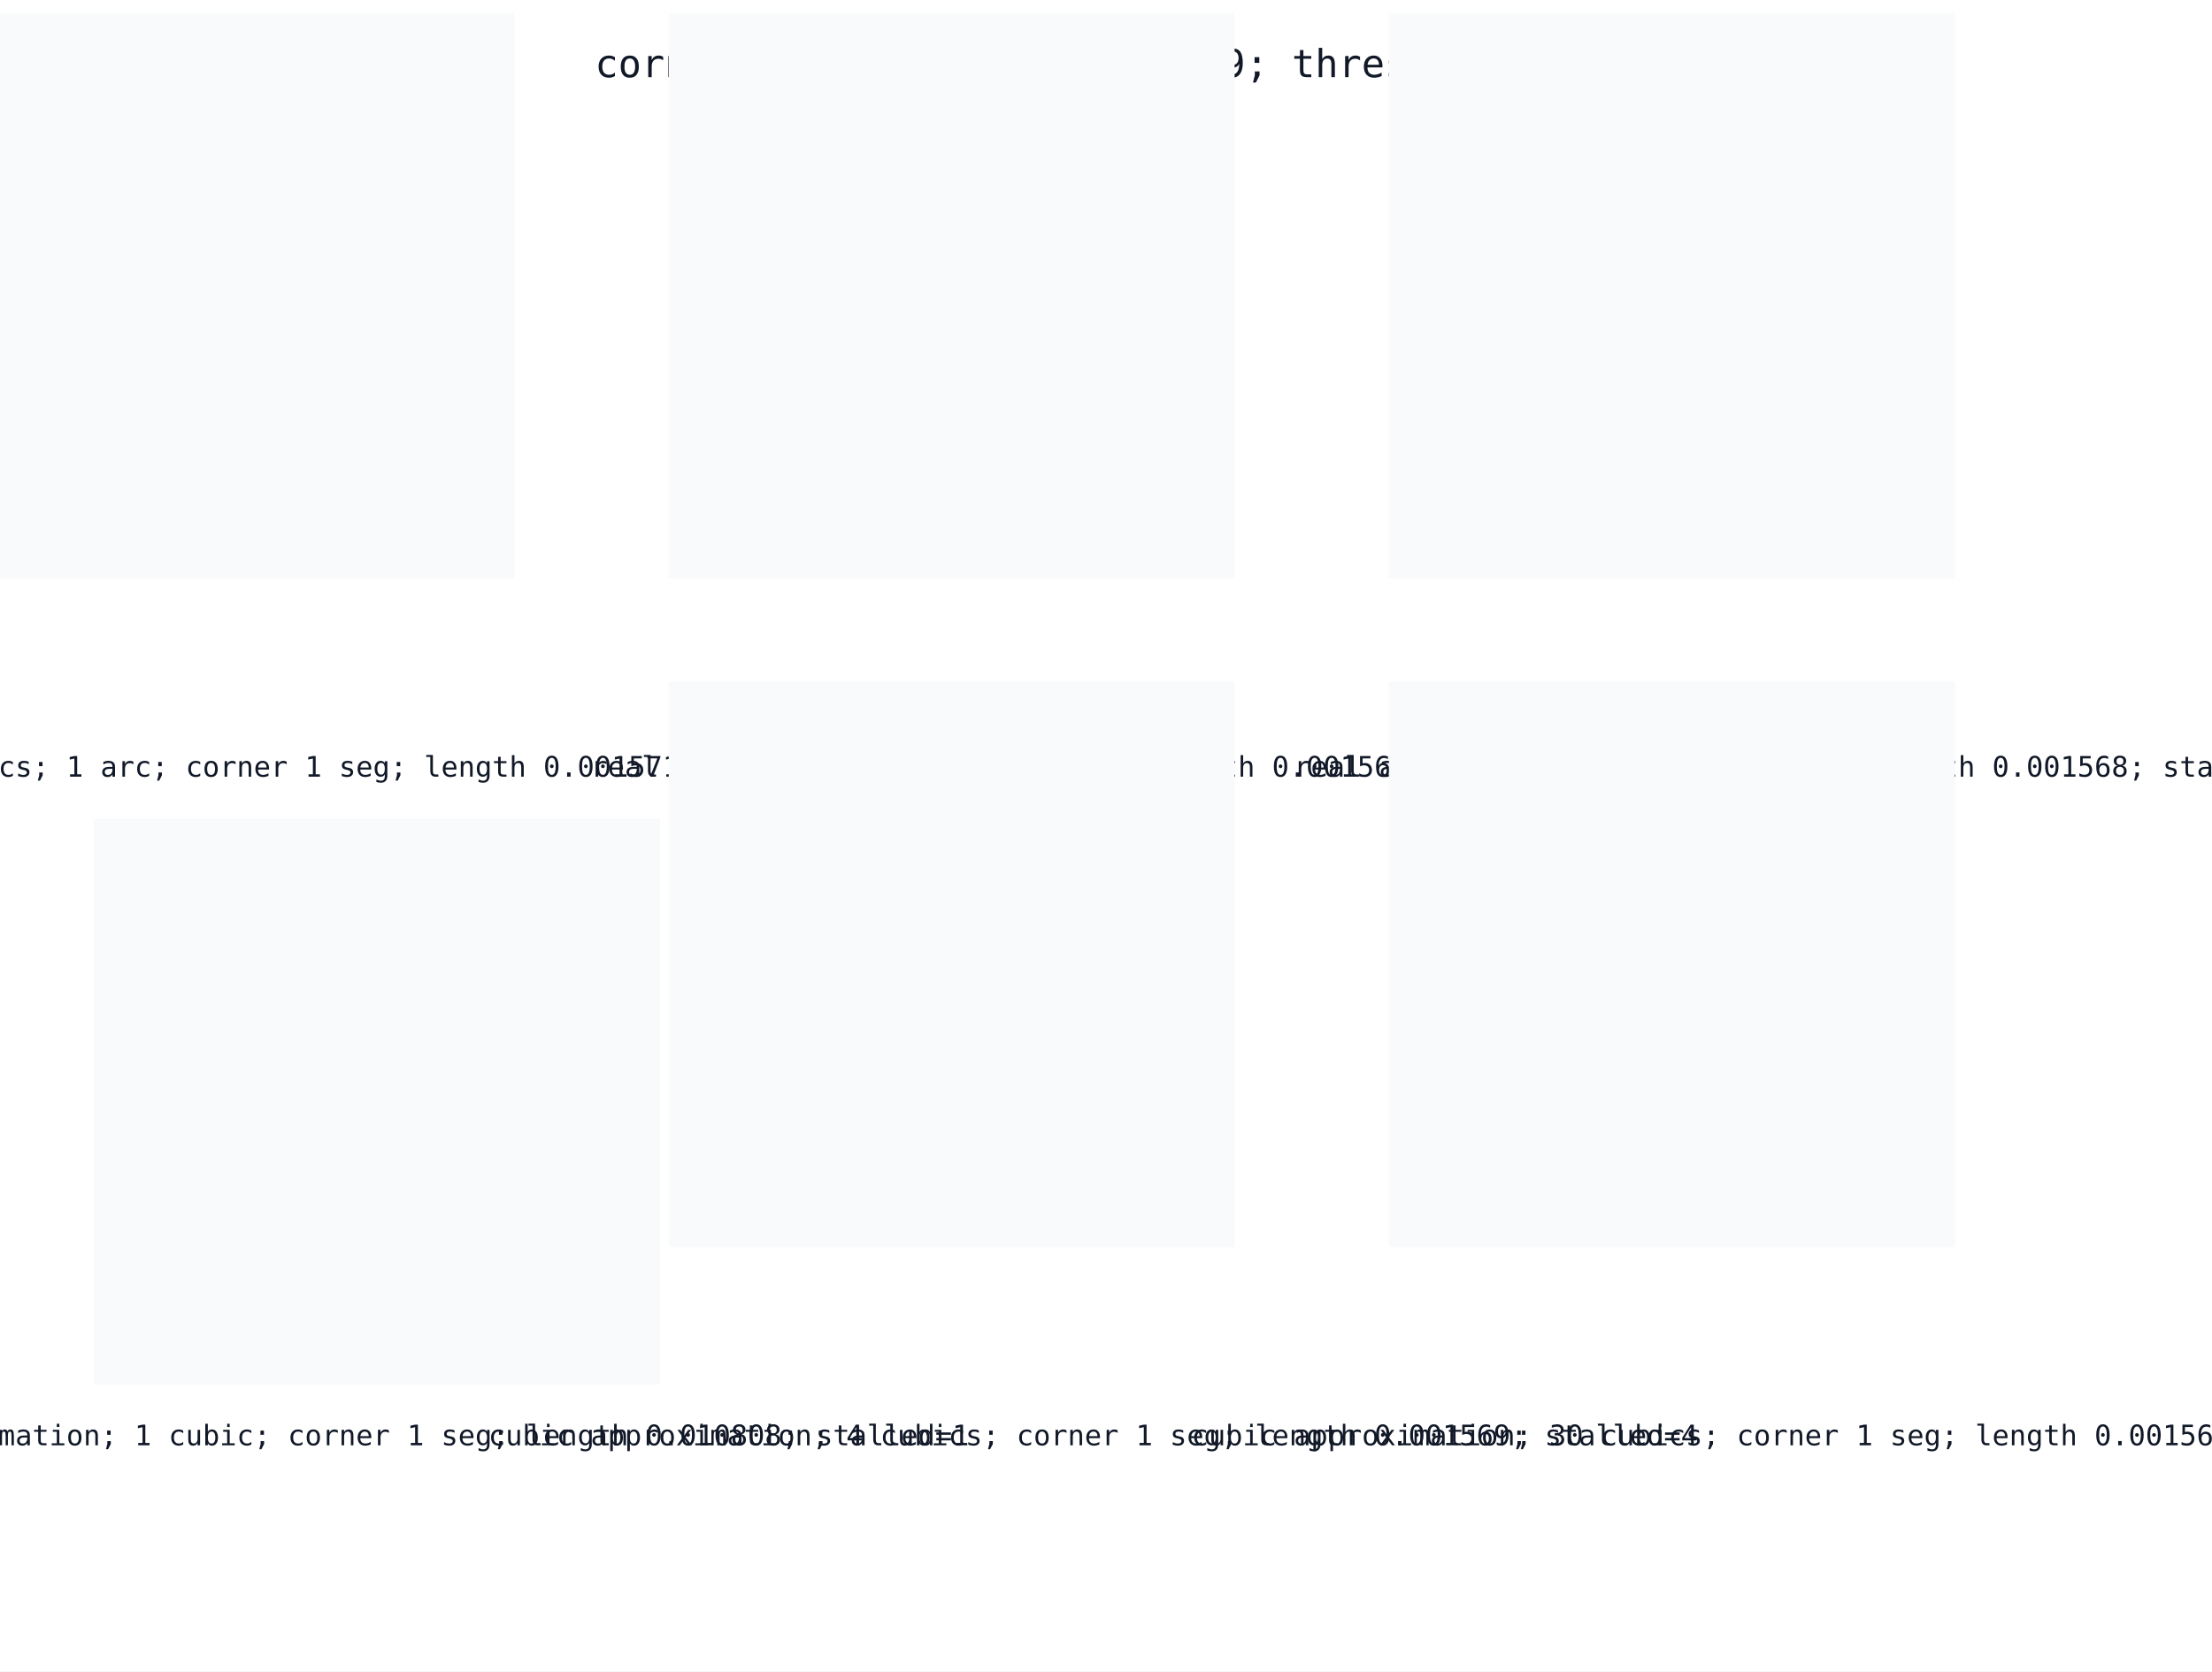
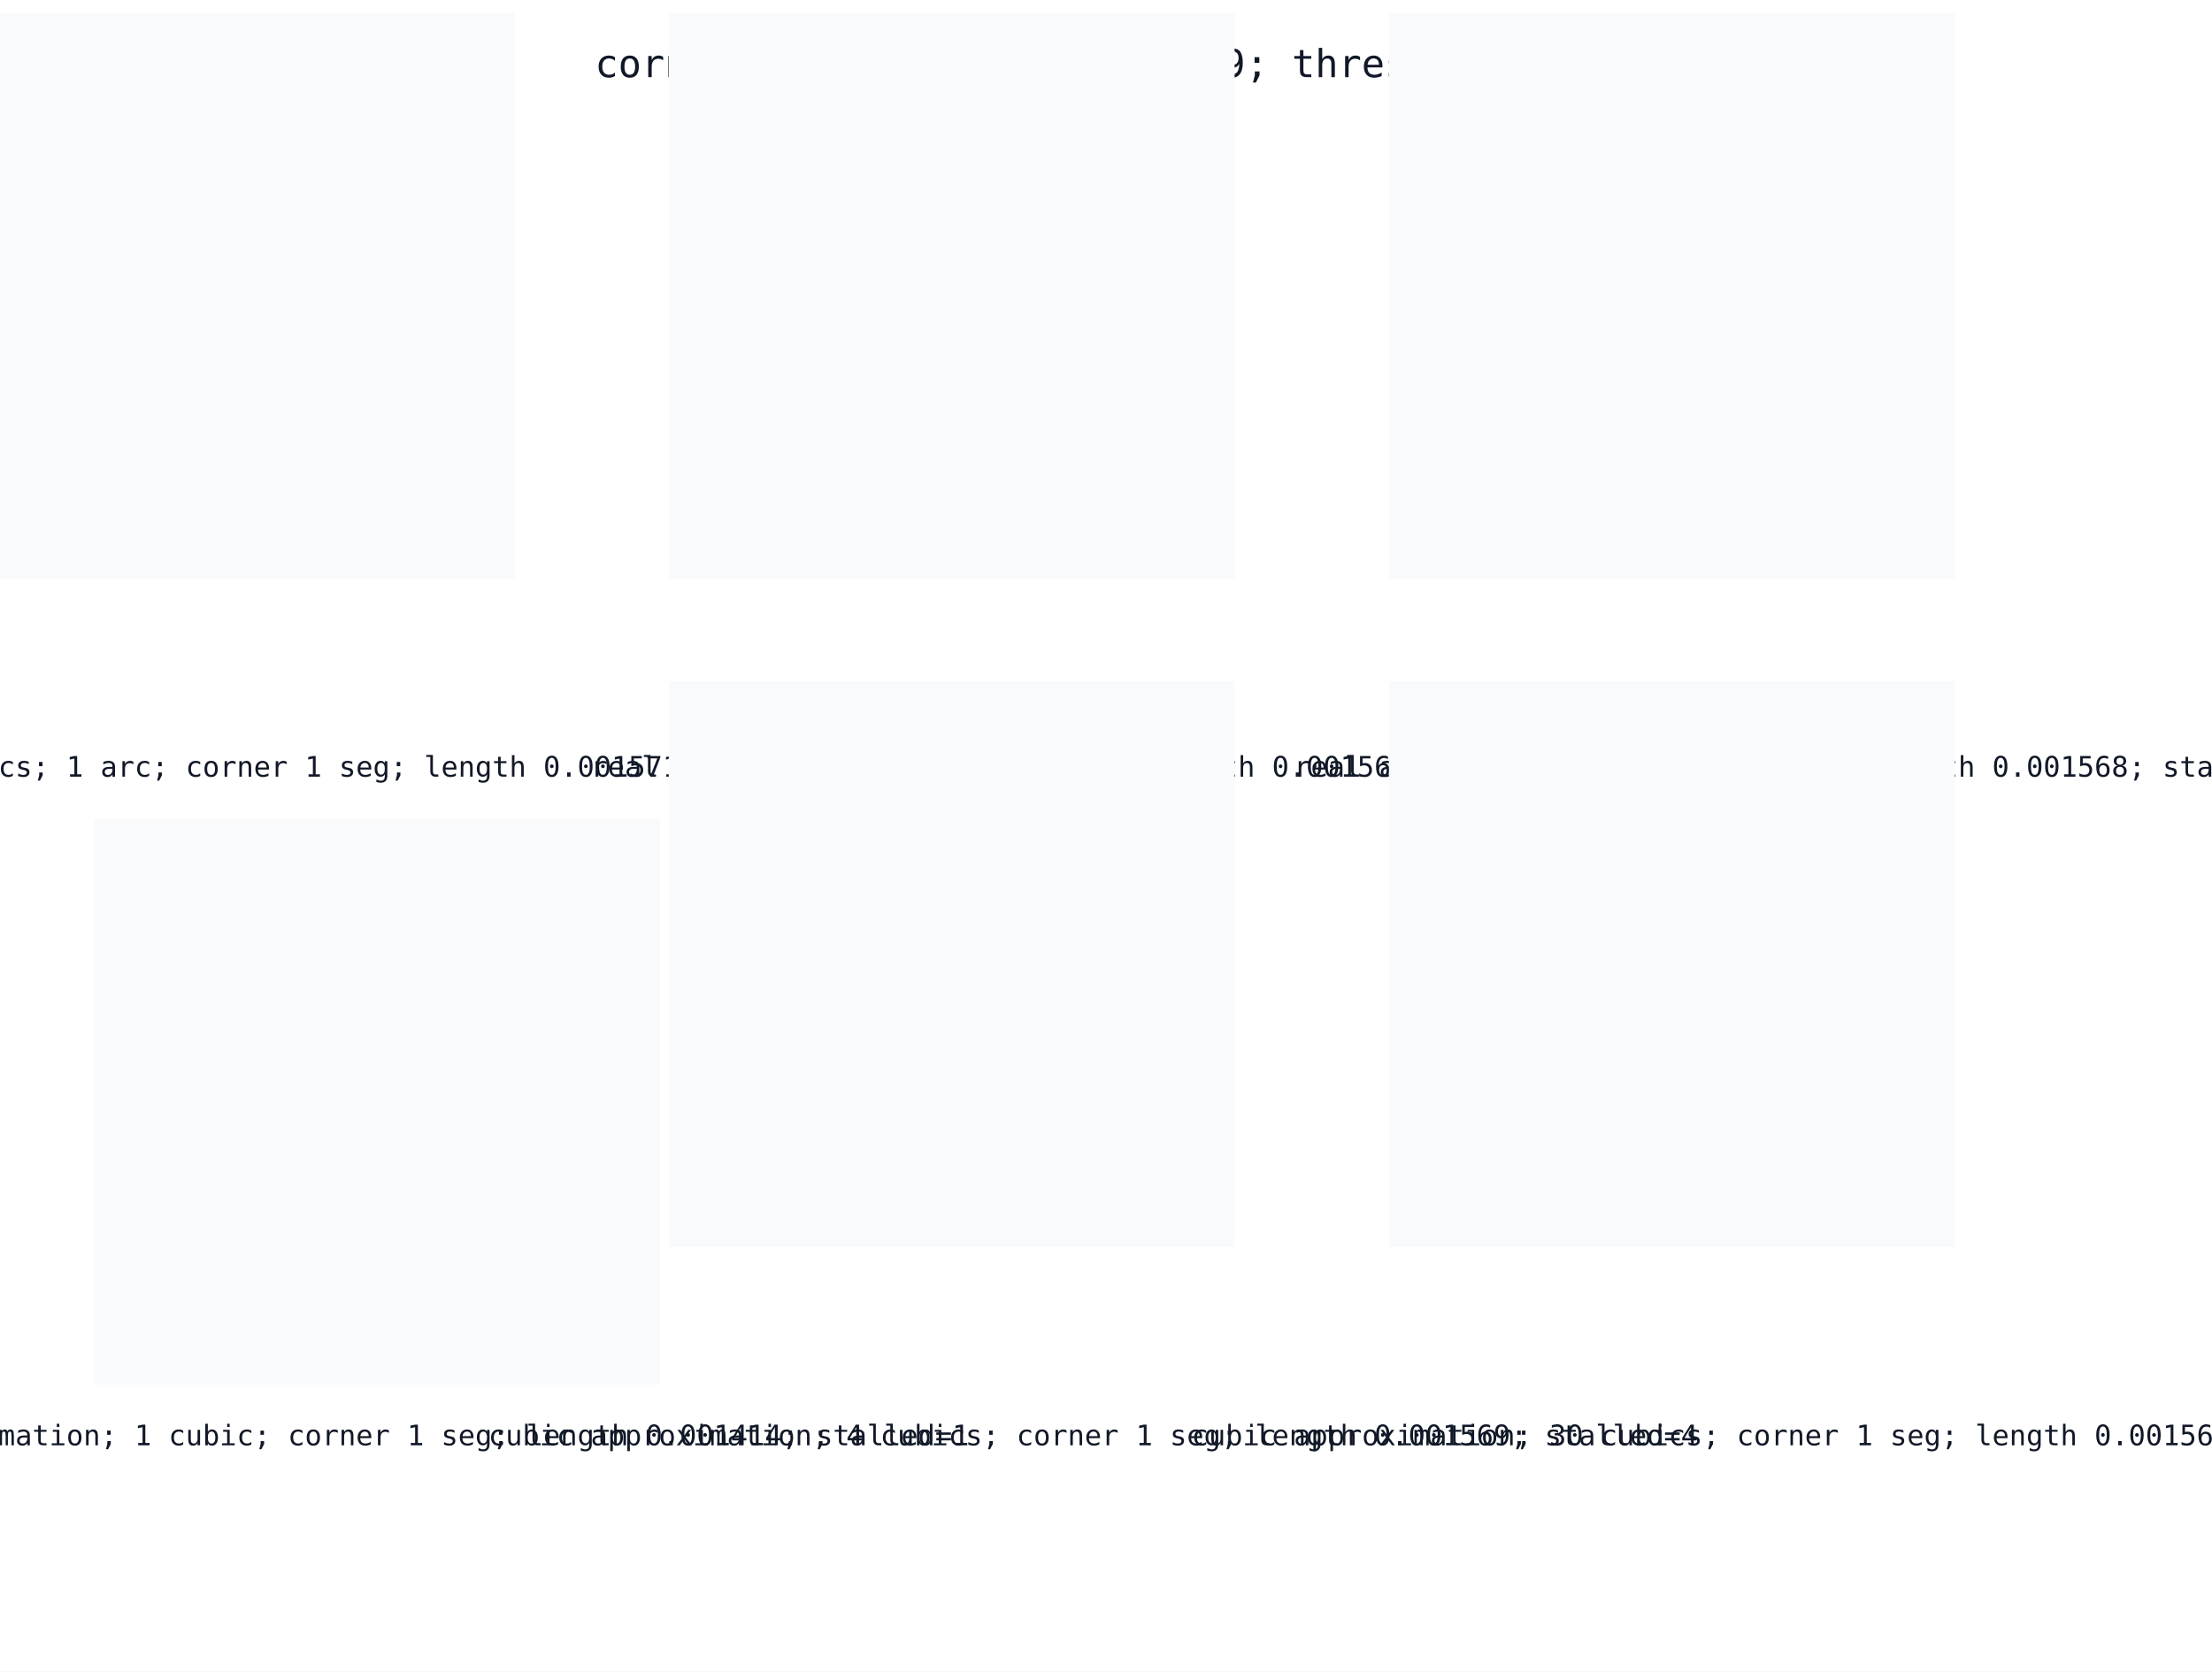
<svg xmlns="http://www.w3.org/2000/svg" viewBox="0 0 860 650" width="860" height="650">
  <rect width="100%" height="100%" fill="#ffffff" />
  <text x="430" y="30" font-family="ui-monospace, SFMono-Regular, Menlo, monospace" font-size="15" text-anchor="middle" fill="#111827">corner zoom; distance=39.999; threshold=0.01</text>
  <g transform="translate(90 225) scale(110000)">
    <clipPath id="corner-zoom-clip-0">
      <rect x="-0.001" y="-0.002" width="0.002" height="0.002" />
    </clipPath>
    <rect x="-0.001" y="-0.002" width="0.002" height="0.002" fill="#f8fafc" stroke="#d1d5db" stroke-width="0" />
    <g clip-path="url(#corner-zoom-clip-0)">
      <path d="M 40 40 V 0 A 40 40 0 0 0 0 -40 H -40" style="fill: none; stroke: #cbd5e1; stroke-width: 0; stroke-linecap: round; stroke-linejoin: round" />
      <path d="M 40 0 A 40 40 0 0 0 0 -40" style="fill: none; stroke: #f97316; stroke-width: 0; stroke-linecap: round; stroke-linejoin: round" />
      <path d="M 0.001 40 V 0 A 0.001 0.001 0 0 0 0 -0.001 H -40" style="fill: none; stroke: #1d4ed8; stroke-width: 0; stroke-linecap: round; stroke-linejoin: round" />
      <circle cx="0" cy="0" r="0" fill="#111827" />
      <circle cx="0.001" cy="-0" r="0" fill="#16a34a" stroke="#ffffff" stroke-width="0" />
      <circle cx="0.001" cy="-0.001" r="0" fill="#16a34a" stroke="#ffffff" stroke-width="0" />
      <circle cx="0" cy="-0.001" r="0" fill="#16a34a" stroke="#ffffff" stroke-width="0" />
      <line x1="0.001" y1="0" x2="0.001" y2="-0.001" style="stroke: #eab308; stroke-width: 0; stroke-linecap: round" />
      <circle cx="0.001" cy="0" r="0" fill="#eab308" stroke="#ffffff" stroke-width="0" />
      <line x1="0" y1="-0.001" x2="-0.001" y2="-0.001" style="stroke: #eab308; stroke-width: 0; stroke-linecap: round" />
      <circle cx="0" cy="-0.001" r="0" fill="#eab308" stroke="#ffffff" stroke-width="0" />
    </g>
  </g>
  <text x="145" y="302" font-family="ui-monospace, SFMono-Regular, Menlo, monospace" font-size="11" text-anchor="middle" fill="#111827">real arcs; 1 arc; corner 1 seg; length 0.001571; stalled=1</text>
  <g transform="translate(370 225) scale(110000)">
    <clipPath id="corner-zoom-clip-1">
      <rect x="-0.001" y="-0.002" width="0.002" height="0.002" />
    </clipPath>
    <rect x="-0.001" y="-0.002" width="0.002" height="0.002" fill="#f8fafc" stroke="#d1d5db" stroke-width="0" />
    <g clip-path="url(#corner-zoom-clip-1)">
      <path d="M 40 40 V 0 A 40 40 0 0 0 36.955 -15.307 A 40 40 0 0 0 28.284 -28.284 A 40 40 0 0 0 15.307 -36.955 A 40 40 0 0 0 0 -40 H -40" style="fill: none; stroke: #cbd5e1; stroke-width: 0; stroke-linecap: round; stroke-linejoin: round" />
      <path d="M 40 0 A 40 40 0 0 0 36.955 -15.307 A 40 40 0 0 0 28.284 -28.284 A 40 40 0 0 0 15.307 -36.955 A 40 40 0 0 0 0 -40" style="fill: none; stroke: #f97316; stroke-width: 0; stroke-linecap: round; stroke-linejoin: round" />
      <path d="M 0.001 40 V 0 C 0.001 -0.001 0.001 -0.001 0 -0.001 H -40" style="fill: none; stroke: #1d4ed8; stroke-width: 0; stroke-linecap: round; stroke-linejoin: round" />
      <circle cx="0" cy="0" r="0" fill="#111827" />
      <circle cx="0.001" cy="-0.001" r="0" fill="#dc2626" stroke="#ffffff" stroke-width="0" />
      <text x="0.001" y="-0.001" font-family="ui-monospace, SFMono-Regular, Menlo, monospace" font-size="0" text-anchor="middle" fill="#dc2626" stroke="#ffffff" stroke-width="0" paint-order="stroke fill">c1</text>
      <circle cx="0.001" cy="-0.001" r="0" fill="#7c3aed" stroke="#ffffff" stroke-width="0" />
      <text x="0.001" y="-0.001" font-family="ui-monospace, SFMono-Regular, Menlo, monospace" font-size="0" text-anchor="middle" fill="#7c3aed" stroke="#ffffff" stroke-width="0" paint-order="stroke fill">c2</text>
      <circle cx="0.001" cy="-0" r="0" fill="#16a34a" stroke="#ffffff" stroke-width="0" />
      <circle cx="0.001" cy="-0" r="0" fill="#16a34a" stroke="#ffffff" stroke-width="0" />
      <circle cx="0.001" cy="-0" r="0" fill="#16a34a" stroke="#ffffff" stroke-width="0" />
      <circle cx="0.001" cy="-0" r="0" fill="#16a34a" stroke="#ffffff" stroke-width="0" />
      <circle cx="0.001" cy="-0.001" r="0" fill="#16a34a" stroke="#ffffff" stroke-width="0" />
      <circle cx="0.001" cy="-0.001" r="0" fill="#16a34a" stroke="#ffffff" stroke-width="0" />
      <circle cx="0.001" cy="-0.001" r="0" fill="#16a34a" stroke="#ffffff" stroke-width="0" />
      <circle cx="0.001" cy="-0.001" r="0" fill="#16a34a" stroke="#ffffff" stroke-width="0" />
      <circle cx="0" cy="-0.001" r="0" fill="#16a34a" stroke="#ffffff" stroke-width="0" />
      <circle cx="0" cy="-0.001" r="0" fill="#16a34a" stroke="#ffffff" stroke-width="0" />
      <circle cx="0" cy="-0.001" r="0" fill="#16a34a" stroke="#ffffff" stroke-width="0" />
      <circle cx="0" cy="-0.001" r="0" fill="#16a34a" stroke="#ffffff" stroke-width="0" />
      <line x1="0.001" y1="0" x2="0.001" y2="-0.001" style="stroke: #eab308; stroke-width: 0; stroke-linecap: round" />
      <circle cx="0.001" cy="0" r="0" fill="#eab308" stroke="#ffffff" stroke-width="0" />
      <line x1="0" y1="-0.001" x2="-0.001" y2="-0.001" style="stroke: #eab308; stroke-width: 0; stroke-linecap: round" />
      <circle cx="0" cy="-0.001" r="0" fill="#eab308" stroke="#ffffff" stroke-width="0" />
    </g>
  </g>
  <text x="425" y="302" font-family="ui-monospace, SFMono-Regular, Menlo, monospace" font-size="11" text-anchor="middle" fill="#111827">real arcs; 4 arcs; corner 1 seg; length 0.001568; stalled=4</text>
  <g transform="translate(650 225) scale(110000)">
    <clipPath id="corner-zoom-clip-2">
      <rect x="-0.001" y="-0.002" width="0.002" height="0.002" />
    </clipPath>
    <rect x="-0.001" y="-0.002" width="0.002" height="0.002" fill="#f8fafc" stroke="#d1d5db" stroke-width="0" />
    <g clip-path="url(#corner-zoom-clip-2)">
      <path d="M 40 40 V 0 A 40 40 0 0 0 39.945 -2.093 A 40 40 0 0 0 39.781 -4.181 A 40 40 0 0 0 39.508 -6.257 A 40 40 0 0 0 39.126 -8.316 A 40 40 0 0 0 38.637 -10.353 A 40 40 0 0 0 38.042 -12.361 A 40 40 0 0 0 37.343 -14.335 A 40 40 0 0 0 36.542 -16.269 A 40 40 0 0 0 35.64 -18.16 A 40 40 0 0 0 34.641 -20 A 40 40 0 0 0 33.547 -21.786 A 40 40 0 0 0 32.361 -23.511 A 40 40 0 0 0 31.086 -25.173 A 40 40 0 0 0 29.726 -26.765 A 40 40 0 0 0 28.284 -28.284 A 40 40 0 0 0 26.765 -29.726 A 40 40 0 0 0 25.173 -31.086 A 40 40 0 0 0 23.511 -32.361 A 40 40 0 0 0 21.786 -33.547 A 40 40 0 0 0 20 -34.641 A 40 40 0 0 0 18.16 -35.64 A 40 40 0 0 0 16.269 -36.542 A 40 40 0 0 0 14.335 -37.343 A 40 40 0 0 0 12.361 -38.042 A 40 40 0 0 0 10.353 -38.637 A 40 40 0 0 0 8.316 -39.126 A 40 40 0 0 0 6.257 -39.508 A 40 40 0 0 0 4.181 -39.781 A 40 40 0 0 0 2.093 -39.945 A 40 40 0 0 0 0 -40 H -40" style="fill: none; stroke: #cbd5e1; stroke-width: 0; stroke-linecap: round; stroke-linejoin: round" />
      <path d="M 40 0 A 40 40 0 0 0 39.945 -2.093 A 40 40 0 0 0 39.781 -4.181 A 40 40 0 0 0 39.508 -6.257 A 40 40 0 0 0 39.126 -8.316 A 40 40 0 0 0 38.637 -10.353 A 40 40 0 0 0 38.042 -12.361 A 40 40 0 0 0 37.343 -14.335 A 40 40 0 0 0 36.542 -16.269 A 40 40 0 0 0 35.64 -18.16 A 40 40 0 0 0 34.641 -20 A 40 40 0 0 0 33.547 -21.786 A 40 40 0 0 0 32.361 -23.511 A 40 40 0 0 0 31.086 -25.173 A 40 40 0 0 0 29.726 -26.765 A 40 40 0 0 0 28.284 -28.284 A 40 40 0 0 0 26.765 -29.726 A 40 40 0 0 0 25.173 -31.086 A 40 40 0 0 0 23.511 -32.361 A 40 40 0 0 0 21.786 -33.547 A 40 40 0 0 0 20 -34.641 A 40 40 0 0 0 18.16 -35.64 A 40 40 0 0 0 16.269 -36.542 A 40 40 0 0 0 14.335 -37.343 A 40 40 0 0 0 12.361 -38.042 A 40 40 0 0 0 10.353 -38.637 A 40 40 0 0 0 8.316 -39.126 A 40 40 0 0 0 6.257 -39.508 A 40 40 0 0 0 4.181 -39.781 A 40 40 0 0 0 2.093 -39.945 A 40 40 0 0 0 0 -40" style="fill: none; stroke: #f97316; stroke-width: 0; stroke-linecap: round; stroke-linejoin: round" />
      <path d="M 0.001 40 V 0 C 0.001 -0.001 0.001 -0.001 0 -0.001 H -40" style="fill: none; stroke: #1d4ed8; stroke-width: 0; stroke-linecap: round; stroke-linejoin: round" />
      <circle cx="0" cy="0" r="0" fill="#111827" />
      <circle cx="0.001" cy="-0.001" r="0" fill="#dc2626" stroke="#ffffff" stroke-width="0" />
      <text x="0.001" y="-0.001" font-family="ui-monospace, SFMono-Regular, Menlo, monospace" font-size="0" text-anchor="middle" fill="#dc2626" stroke="#ffffff" stroke-width="0" paint-order="stroke fill">c1</text>
      <circle cx="0.001" cy="-0.001" r="0" fill="#7c3aed" stroke="#ffffff" stroke-width="0" />
      <text x="0.001" y="-0.001" font-family="ui-monospace, SFMono-Regular, Menlo, monospace" font-size="0" text-anchor="middle" fill="#7c3aed" stroke="#ffffff" stroke-width="0" paint-order="stroke fill">c2</text>
      <circle cx="0.001" cy="-0" r="0" fill="#16a34a" stroke="#ffffff" stroke-width="0" />
      <circle cx="0.001" cy="-0" r="0" fill="#16a34a" stroke="#ffffff" stroke-width="0" />
      <circle cx="0.001" cy="-0" r="0" fill="#16a34a" stroke="#ffffff" stroke-width="0" />
      <circle cx="0.001" cy="-0" r="0" fill="#16a34a" stroke="#ffffff" stroke-width="0" />
      <circle cx="0.001" cy="-0" r="0" fill="#16a34a" stroke="#ffffff" stroke-width="0" />
      <circle cx="0.001" cy="-0" r="0" fill="#16a34a" stroke="#ffffff" stroke-width="0" />
      <circle cx="0.001" cy="-0" r="0" fill="#16a34a" stroke="#ffffff" stroke-width="0" />
      <circle cx="0.001" cy="-0" r="0" fill="#16a34a" stroke="#ffffff" stroke-width="0" />
      <circle cx="0.001" cy="-0" r="0" fill="#16a34a" stroke="#ffffff" stroke-width="0" />
      <circle cx="0.001" cy="-0" r="0" fill="#16a34a" stroke="#ffffff" stroke-width="0" />
      <circle cx="0.001" cy="-0" r="0" fill="#16a34a" stroke="#ffffff" stroke-width="0" />
      <circle cx="0.001" cy="-0" r="0" fill="#16a34a" stroke="#ffffff" stroke-width="0" />
      <circle cx="0.001" cy="-0" r="0" fill="#16a34a" stroke="#ffffff" stroke-width="0" />
      <circle cx="0.001" cy="-0" r="0" fill="#16a34a" stroke="#ffffff" stroke-width="0" />
      <circle cx="0.001" cy="-0" r="0" fill="#16a34a" stroke="#ffffff" stroke-width="0" />
      <circle cx="0.001" cy="-0" r="0" fill="#16a34a" stroke="#ffffff" stroke-width="0" />
      <circle cx="0.001" cy="-0" r="0" fill="#16a34a" stroke="#ffffff" stroke-width="0" />
      <circle cx="0.001" cy="-0" r="0" fill="#16a34a" stroke="#ffffff" stroke-width="0" />
      <circle cx="0.001" cy="-0" r="0" fill="#16a34a" stroke="#ffffff" stroke-width="0" />
      <circle cx="0.001" cy="-0" r="0" fill="#16a34a" stroke="#ffffff" stroke-width="0" />
      <circle cx="0.001" cy="-0" r="0" fill="#16a34a" stroke="#ffffff" stroke-width="0" />
      <circle cx="0.001" cy="-0" r="0" fill="#16a34a" stroke="#ffffff" stroke-width="0" />
      <circle cx="0.001" cy="-0" r="0" fill="#16a34a" stroke="#ffffff" stroke-width="0" />
      <circle cx="0.001" cy="-0" r="0" fill="#16a34a" stroke="#ffffff" stroke-width="0" />
      <circle cx="0.001" cy="-0" r="0" fill="#16a34a" stroke="#ffffff" stroke-width="0" />
      <circle cx="0.001" cy="-0" r="0" fill="#16a34a" stroke="#ffffff" stroke-width="0" />
      <circle cx="0.001" cy="-0" r="0" fill="#16a34a" stroke="#ffffff" stroke-width="0" />
      <circle cx="0.001" cy="-0" r="0" fill="#16a34a" stroke="#ffffff" stroke-width="0" />
      <circle cx="0.001" cy="-0" r="0" fill="#16a34a" stroke="#ffffff" stroke-width="0" />
      <circle cx="0.001" cy="-0" r="0" fill="#16a34a" stroke="#ffffff" stroke-width="0" />
      <circle cx="0.001" cy="-0.001" r="0" fill="#16a34a" stroke="#ffffff" stroke-width="0" />
      <circle cx="0.001" cy="-0.001" r="0" fill="#16a34a" stroke="#ffffff" stroke-width="0" />
      <circle cx="0.001" cy="-0.001" r="0" fill="#16a34a" stroke="#ffffff" stroke-width="0" />
      <circle cx="0.001" cy="-0.001" r="0" fill="#16a34a" stroke="#ffffff" stroke-width="0" />
      <circle cx="0.001" cy="-0.001" r="0" fill="#16a34a" stroke="#ffffff" stroke-width="0" />
      <circle cx="0.001" cy="-0.001" r="0" fill="#16a34a" stroke="#ffffff" stroke-width="0" />
      <circle cx="0.001" cy="-0.001" r="0" fill="#16a34a" stroke="#ffffff" stroke-width="0" />
      <circle cx="0.001" cy="-0.001" r="0" fill="#16a34a" stroke="#ffffff" stroke-width="0" />
      <circle cx="0.001" cy="-0.001" r="0" fill="#16a34a" stroke="#ffffff" stroke-width="0" />
      <circle cx="0.001" cy="-0.001" r="0" fill="#16a34a" stroke="#ffffff" stroke-width="0" />
      <circle cx="0.001" cy="-0.001" r="0" fill="#16a34a" stroke="#ffffff" stroke-width="0" />
      <circle cx="0.001" cy="-0.001" r="0" fill="#16a34a" stroke="#ffffff" stroke-width="0" />
      <circle cx="0.001" cy="-0.001" r="0" fill="#16a34a" stroke="#ffffff" stroke-width="0" />
      <circle cx="0.001" cy="-0.001" r="0" fill="#16a34a" stroke="#ffffff" stroke-width="0" />
      <circle cx="0.001" cy="-0.001" r="0" fill="#16a34a" stroke="#ffffff" stroke-width="0" />
      <circle cx="0.001" cy="-0.001" r="0" fill="#16a34a" stroke="#ffffff" stroke-width="0" />
      <circle cx="0.001" cy="-0.001" r="0" fill="#16a34a" stroke="#ffffff" stroke-width="0" />
      <circle cx="0.001" cy="-0.001" r="0" fill="#16a34a" stroke="#ffffff" stroke-width="0" />
      <circle cx="0.001" cy="-0.001" r="0" fill="#16a34a" stroke="#ffffff" stroke-width="0" />
      <circle cx="0.001" cy="-0.001" r="0" fill="#16a34a" stroke="#ffffff" stroke-width="0" />
      <circle cx="0.001" cy="-0.001" r="0" fill="#16a34a" stroke="#ffffff" stroke-width="0" />
      <circle cx="0.001" cy="-0.001" r="0" fill="#16a34a" stroke="#ffffff" stroke-width="0" />
      <circle cx="0.001" cy="-0.001" r="0" fill="#16a34a" stroke="#ffffff" stroke-width="0" />
      <circle cx="0.001" cy="-0.001" r="0" fill="#16a34a" stroke="#ffffff" stroke-width="0" />
      <circle cx="0.001" cy="-0.001" r="0" fill="#16a34a" stroke="#ffffff" stroke-width="0" />
      <circle cx="0.001" cy="-0.001" r="0" fill="#16a34a" stroke="#ffffff" stroke-width="0" />
      <circle cx="0.001" cy="-0.001" r="0" fill="#16a34a" stroke="#ffffff" stroke-width="0" />
      <circle cx="0.001" cy="-0.001" r="0" fill="#16a34a" stroke="#ffffff" stroke-width="0" />
      <circle cx="0.001" cy="-0.001" r="0" fill="#16a34a" stroke="#ffffff" stroke-width="0" />
      <circle cx="0.001" cy="-0.001" r="0" fill="#16a34a" stroke="#ffffff" stroke-width="0" />
      <circle cx="0" cy="-0.001" r="0" fill="#16a34a" stroke="#ffffff" stroke-width="0" />
      <circle cx="0" cy="-0.001" r="0" fill="#16a34a" stroke="#ffffff" stroke-width="0" />
      <circle cx="0" cy="-0.001" r="0" fill="#16a34a" stroke="#ffffff" stroke-width="0" />
      <circle cx="0" cy="-0.001" r="0" fill="#16a34a" stroke="#ffffff" stroke-width="0" />
      <circle cx="0" cy="-0.001" r="0" fill="#16a34a" stroke="#ffffff" stroke-width="0" />
      <circle cx="0" cy="-0.001" r="0" fill="#16a34a" stroke="#ffffff" stroke-width="0" />
      <circle cx="0" cy="-0.001" r="0" fill="#16a34a" stroke="#ffffff" stroke-width="0" />
      <circle cx="0" cy="-0.001" r="0" fill="#16a34a" stroke="#ffffff" stroke-width="0" />
      <circle cx="0" cy="-0.001" r="0" fill="#16a34a" stroke="#ffffff" stroke-width="0" />
      <circle cx="0" cy="-0.001" r="0" fill="#16a34a" stroke="#ffffff" stroke-width="0" />
      <circle cx="0" cy="-0.001" r="0" fill="#16a34a" stroke="#ffffff" stroke-width="0" />
      <circle cx="0" cy="-0.001" r="0" fill="#16a34a" stroke="#ffffff" stroke-width="0" />
      <circle cx="0" cy="-0.001" r="0" fill="#16a34a" stroke="#ffffff" stroke-width="0" />
      <circle cx="0" cy="-0.001" r="0" fill="#16a34a" stroke="#ffffff" stroke-width="0" />
      <circle cx="0" cy="-0.001" r="0" fill="#16a34a" stroke="#ffffff" stroke-width="0" />
      <circle cx="0" cy="-0.001" r="0" fill="#16a34a" stroke="#ffffff" stroke-width="0" />
      <circle cx="0" cy="-0.001" r="0" fill="#16a34a" stroke="#ffffff" stroke-width="0" />
      <circle cx="0" cy="-0.001" r="0" fill="#16a34a" stroke="#ffffff" stroke-width="0" />
      <circle cx="0" cy="-0.001" r="0" fill="#16a34a" stroke="#ffffff" stroke-width="0" />
      <circle cx="0" cy="-0.001" r="0" fill="#16a34a" stroke="#ffffff" stroke-width="0" />
      <circle cx="0" cy="-0.001" r="0" fill="#16a34a" stroke="#ffffff" stroke-width="0" />
      <circle cx="0" cy="-0.001" r="0" fill="#16a34a" stroke="#ffffff" stroke-width="0" />
      <circle cx="0" cy="-0.001" r="0" fill="#16a34a" stroke="#ffffff" stroke-width="0" />
      <circle cx="0" cy="-0.001" r="0" fill="#16a34a" stroke="#ffffff" stroke-width="0" />
      <circle cx="0" cy="-0.001" r="0" fill="#16a34a" stroke="#ffffff" stroke-width="0" />
      <circle cx="0" cy="-0.001" r="0" fill="#16a34a" stroke="#ffffff" stroke-width="0" />
      <circle cx="0" cy="-0.001" r="0" fill="#16a34a" stroke="#ffffff" stroke-width="0" />
      <circle cx="0" cy="-0.001" r="0" fill="#16a34a" stroke="#ffffff" stroke-width="0" />
      <circle cx="0" cy="-0.001" r="0" fill="#16a34a" stroke="#ffffff" stroke-width="0" />
      <circle cx="0" cy="-0.001" r="0" fill="#16a34a" stroke="#ffffff" stroke-width="0" />
      <line x1="0.001" y1="0" x2="0.001" y2="-0.001" style="stroke: #eab308; stroke-width: 0; stroke-linecap: round" />
      <circle cx="0.001" cy="0" r="0" fill="#eab308" stroke="#ffffff" stroke-width="0" />
      <line x1="0" y1="-0.001" x2="-0.001" y2="-0.001" style="stroke: #eab308; stroke-width: 0; stroke-linecap: round" />
      <circle cx="0" cy="-0.001" r="0" fill="#eab308" stroke="#ffffff" stroke-width="0" />
    </g>
  </g>
  <text x="705" y="302" font-family="ui-monospace, SFMono-Regular, Menlo, monospace" font-size="11" text-anchor="middle" fill="#111827">real arcs; 30 arcs; corner 1 seg; length 0.001568; stalled=30</text>
  <g transform="translate(129.2017 445.7983) scale(5789.397)">
    <clipPath id="corner-zoom-clip-3">
      <rect x="-0.016" y="-0.022" width="0.038" height="0.038" />
    </clipPath>
    <rect x="-0.016" y="-0.022" width="0.038" height="0.038" fill="#f8fafc" stroke="#d1d5db" stroke-width="0" />
    <g clip-path="url(#corner-zoom-clip-3)">
      <path d="M 40 40 V 0 C 40 -22.091 22.091 -40 0 -40 H -40" style="fill: none; stroke: #cbd5e1; stroke-width: 0; stroke-linecap: round; stroke-linejoin: round" />
      <path d="M 40 0 C 40 -22.091 22.091 -40 0 -40" style="fill: none; stroke: #f97316; stroke-width: 0; stroke-linecap: round; stroke-linejoin: round" />
-       <path d="M 0.001 40 V 0 C 0.001 -0.008 0.008 -0.001 0 -0.001 H -40" style="fill: none; stroke: #1d4ed8; stroke-width: 0; stroke-linecap: round; stroke-linejoin: round" />
-       <circle cx="0" cy="0" r="0" fill="#111827" />
-       <circle cx="0.001" cy="-0.008" r="0" fill="#dc2626" stroke="#ffffff" stroke-width="0" />
-       <text x="0.001" y="-0.008" font-family="ui-monospace, SFMono-Regular, Menlo, monospace" font-size="0" text-anchor="middle" fill="#dc2626" stroke="#ffffff" stroke-width="0" paint-order="stroke fill">c1</text>
-       <circle cx="0.008" cy="-0.001" r="0" fill="#7c3aed" stroke="#ffffff" stroke-width="0" />
-       <text x="0.008" y="-0.001" font-family="ui-monospace, SFMono-Regular, Menlo, monospace" font-size="0" text-anchor="middle" fill="#7c3aed" stroke="#ffffff" stroke-width="0" paint-order="stroke fill">c2</text>
+       <path d="M 0.001 40 V 0 S 0 -0.001 0 -0.001 H -40" style="fill: none; stroke: #1d4ed8; stroke-width: 0; stroke-linecap: round; stroke-linejoin: round" />
+       <circle cx="0" cy="0" r="0" fill="#111827" />
+       <circle cx="0.001" cy="0" r="0" fill="#dc2626" stroke="#ffffff" stroke-width="0" />
+       <text x="0.001" y="-0" font-family="ui-monospace, SFMono-Regular, Menlo, monospace" font-size="0" text-anchor="middle" fill="#dc2626" stroke="#ffffff" stroke-width="0" paint-order="stroke fill">c1</text>
+       <circle cx="0" cy="-0.001" r="0" fill="#7c3aed" stroke="#ffffff" stroke-width="0" />
+       <text x="0" y="-0.001" font-family="ui-monospace, SFMono-Regular, Menlo, monospace" font-size="0" text-anchor="middle" fill="#7c3aed" stroke="#ffffff" stroke-width="0" paint-order="stroke fill">c2</text>
      <circle cx="0.017" cy="0.012" r="0" fill="#16a34a" stroke="#ffffff" stroke-width="0" />
      <circle cx="0.001" cy="-0.001" r="0" fill="#16a34a" stroke="#ffffff" stroke-width="0" />
      <circle cx="-0.012" cy="-0.017" r="0" fill="#16a34a" stroke="#ffffff" stroke-width="0" />
      <line x1="0.001" y1="0" x2="0.001" y2="-0.001" style="stroke: #eab308; stroke-width: 0; stroke-linecap: round" />
      <circle cx="0.001" cy="0" r="0" fill="#eab308" stroke="#ffffff" stroke-width="0" />
      <line x1="0" y1="-0.001" x2="-0.001" y2="-0.001" style="stroke: #eab308; stroke-width: 0; stroke-linecap: round" />
      <circle cx="0" cy="-0.001" r="0" fill="#eab308" stroke="#ffffff" stroke-width="0" />
    </g>
  </g>
-   <text x="145" y="562" font-family="ui-monospace, SFMono-Regular, Menlo, monospace" font-size="11" text-anchor="middle" fill="#111827">cubic approximation; 1 cubic; corner 1 seg; length 0.010808; stalled=1</text>
+   <text x="145" y="562" font-family="ui-monospace, SFMono-Regular, Menlo, monospace" font-size="11" text-anchor="middle" fill="#111827">cubic approximation; 1 cubic; corner 1 seg; length 0.001414; stalled=1</text>
  <g transform="translate(370 485) scale(110000)">
    <clipPath id="corner-zoom-clip-4">
      <rect x="-0.001" y="-0.002" width="0.002" height="0.002" />
    </clipPath>
    <rect x="-0.001" y="-0.002" width="0.002" height="0.002" fill="#f8fafc" stroke="#d1d5db" stroke-width="0" />
    <g clip-path="url(#corner-zoom-clip-4)">
      <path d="M 40 40 V 0 C 40 -5.253 38.965 -10.454 36.955 -15.307 C 34.945 -20.16 31.999 -24.57 28.284 -28.284 S 20.16 -34.945 15.307 -36.955 C 10.454 -38.965 5.253 -40 0 -40 H -40" style="fill: none; stroke: #cbd5e1; stroke-width: 0; stroke-linecap: round; stroke-linejoin: round" />
      <path d="M 40 0 C 40 -5.253 38.965 -10.454 36.955 -15.307 C 34.945 -20.16 31.999 -24.57 28.284 -28.284 S 20.16 -34.945 15.307 -36.955 C 10.454 -38.965 5.253 -40 0 -40" style="fill: none; stroke: #f97316; stroke-width: 0; stroke-linecap: round; stroke-linejoin: round" />
      <path d="M 0.001 40 V 0 C 0.001 -0.001 0.001 -0.001 0 -0.001 H -40" style="fill: none; stroke: #1d4ed8; stroke-width: 0; stroke-linecap: round; stroke-linejoin: round" />
      <circle cx="0" cy="0" r="0" fill="#111827" />
      <circle cx="0.001" cy="-0.001" r="0" fill="#dc2626" stroke="#ffffff" stroke-width="0" />
      <text x="0.001" y="-0.001" font-family="ui-monospace, SFMono-Regular, Menlo, monospace" font-size="0" text-anchor="middle" fill="#dc2626" stroke="#ffffff" stroke-width="0" paint-order="stroke fill">c1</text>
      <circle cx="0.001" cy="-0.001" r="0" fill="#7c3aed" stroke="#ffffff" stroke-width="0" />
      <text x="0.001" y="-0.001" font-family="ui-monospace, SFMono-Regular, Menlo, monospace" font-size="0" text-anchor="middle" fill="#7c3aed" stroke="#ffffff" stroke-width="0" paint-order="stroke fill">c2</text>
      <circle cx="0.001" cy="-0" r="0" fill="#16a34a" stroke="#ffffff" stroke-width="0" />
      <circle cx="0.001" cy="-0" r="0" fill="#16a34a" stroke="#ffffff" stroke-width="0" />
      <circle cx="0.001" cy="-0" r="0" fill="#16a34a" stroke="#ffffff" stroke-width="0" />
      <circle cx="0.001" cy="-0" r="0" fill="#16a34a" stroke="#ffffff" stroke-width="0" />
      <circle cx="0.001" cy="-0.001" r="0" fill="#16a34a" stroke="#ffffff" stroke-width="0" />
      <circle cx="0.001" cy="-0.001" r="0" fill="#16a34a" stroke="#ffffff" stroke-width="0" />
      <circle cx="0.001" cy="-0.001" r="0" fill="#16a34a" stroke="#ffffff" stroke-width="0" />
      <circle cx="0.001" cy="-0.001" r="0" fill="#16a34a" stroke="#ffffff" stroke-width="0" />
      <circle cx="0" cy="-0.001" r="0" fill="#16a34a" stroke="#ffffff" stroke-width="0" />
      <circle cx="0" cy="-0.001" r="0" fill="#16a34a" stroke="#ffffff" stroke-width="0" />
      <circle cx="0" cy="-0.001" r="0" fill="#16a34a" stroke="#ffffff" stroke-width="0" />
      <circle cx="0" cy="-0.001" r="0" fill="#16a34a" stroke="#ffffff" stroke-width="0" />
      <line x1="0.001" y1="0" x2="0.001" y2="-0.001" style="stroke: #eab308; stroke-width: 0; stroke-linecap: round" />
      <circle cx="0.001" cy="0" r="0" fill="#eab308" stroke="#ffffff" stroke-width="0" />
      <line x1="0" y1="-0.001" x2="-0.001" y2="-0.001" style="stroke: #eab308; stroke-width: 0; stroke-linecap: round" />
      <circle cx="0" cy="-0.001" r="0" fill="#eab308" stroke="#ffffff" stroke-width="0" />
    </g>
  </g>
  <text x="425" y="562" font-family="ui-monospace, SFMono-Regular, Menlo, monospace" font-size="11" text-anchor="middle" fill="#111827">cubic approximation; 4 cubics; corner 1 seg; length 0.001569; stalled=4</text>
  <g transform="translate(650 485) scale(110000)">
    <clipPath id="corner-zoom-clip-5">
      <rect x="-0.001" y="-0.002" width="0.002" height="0.002" />
    </clipPath>
    <rect x="-0.001" y="-0.002" width="0.002" height="0.002" fill="#f8fafc" stroke="#d1d5db" stroke-width="0" />
    <g clip-path="url(#corner-zoom-clip-5)">
      <path d="M 40 40 V 0 C 40 -0.698 39.982 -1.396 39.945 -2.093 C 39.909 -2.791 39.854 -3.487 39.781 -4.181 C 39.708 -4.875 39.617 -5.568 39.508 -6.257 C 39.398 -6.947 39.271 -7.634 39.126 -8.316 C 38.981 -8.999 38.818 -9.678 38.637 -10.353 C 38.456 -11.027 38.258 -11.697 38.042 -12.361 S 37.593 -13.683 37.343 -14.335 C 37.093 -14.987 36.826 -15.632 36.542 -16.269 C 36.258 -16.907 35.957 -17.538 35.64 -18.16 C 35.323 -18.782 34.99 -19.395 34.641 -20 C 34.292 -20.605 33.927 -21.2 33.547 -21.786 C 33.167 -22.371 32.771 -22.947 32.361 -23.511 C 31.95 -24.076 31.525 -24.63 31.086 -25.173 C 30.646 -25.715 30.193 -26.246 29.726 -26.765 C 29.259 -27.284 28.778 -27.791 28.284 -28.284 C 27.791 -28.778 27.284 -29.259 26.765 -29.726 C 26.246 -30.193 25.715 -30.646 25.173 -31.086 C 24.63 -31.525 24.076 -31.95 23.511 -32.361 C 22.947 -32.771 22.371 -33.167 21.786 -33.547 C 21.2 -33.927 20.605 -34.292 20 -34.641 C 19.395 -34.99 18.782 -35.323 18.16 -35.64 C 17.538 -35.957 16.907 -36.258 16.269 -36.542 C 15.632 -36.826 14.987 -37.093 14.335 -37.343 C 13.683 -37.593 13.025 -37.827 12.361 -38.042 S 11.027 -38.456 10.353 -38.637 C 9.678 -38.818 8.999 -38.981 8.316 -39.126 C 7.634 -39.271 6.947 -39.398 6.257 -39.508 C 5.568 -39.617 4.875 -39.708 4.181 -39.781 C 3.487 -39.854 2.791 -39.909 2.093 -39.945 C 1.396 -39.982 0.698 -40 0 -40 H -40" style="fill: none; stroke: #cbd5e1; stroke-width: 0; stroke-linecap: round; stroke-linejoin: round" />
      <path d="M 40 0 C 40 -0.698 39.982 -1.396 39.945 -2.093 C 39.909 -2.791 39.854 -3.487 39.781 -4.181 C 39.708 -4.875 39.617 -5.568 39.508 -6.257 C 39.398 -6.947 39.271 -7.634 39.126 -8.316 C 38.981 -8.999 38.818 -9.678 38.637 -10.353 C 38.456 -11.027 38.258 -11.697 38.042 -12.361 S 37.593 -13.683 37.343 -14.335 C 37.093 -14.987 36.826 -15.632 36.542 -16.269 C 36.258 -16.907 35.957 -17.538 35.64 -18.16 C 35.323 -18.782 34.99 -19.395 34.641 -20 C 34.292 -20.605 33.927 -21.2 33.547 -21.786 C 33.167 -22.371 32.771 -22.947 32.361 -23.511 C 31.95 -24.076 31.525 -24.63 31.086 -25.173 C 30.646 -25.715 30.193 -26.246 29.726 -26.765 C 29.259 -27.284 28.778 -27.791 28.284 -28.284 C 27.791 -28.778 27.284 -29.259 26.765 -29.726 C 26.246 -30.193 25.715 -30.646 25.173 -31.086 C 24.63 -31.525 24.076 -31.95 23.511 -32.361 C 22.947 -32.771 22.371 -33.167 21.786 -33.547 C 21.2 -33.927 20.605 -34.292 20 -34.641 C 19.395 -34.99 18.782 -35.323 18.16 -35.64 C 17.538 -35.957 16.907 -36.258 16.269 -36.542 C 15.632 -36.826 14.987 -37.093 14.335 -37.343 C 13.683 -37.593 13.025 -37.827 12.361 -38.042 S 11.027 -38.456 10.353 -38.637 C 9.678 -38.818 8.999 -38.981 8.316 -39.126 C 7.634 -39.271 6.947 -39.398 6.257 -39.508 C 5.568 -39.617 4.875 -39.708 4.181 -39.781 C 3.487 -39.854 2.791 -39.909 2.093 -39.945 C 1.396 -39.982 0.698 -40 0 -40" style="fill: none; stroke: #f97316; stroke-width: 0; stroke-linecap: round; stroke-linejoin: round" />
      <path d="M 0.001 40 V 0 C 0.001 -0.001 0.001 -0.001 0 -0.001 H -40" style="fill: none; stroke: #1d4ed8; stroke-width: 0; stroke-linecap: round; stroke-linejoin: round" />
      <circle cx="0" cy="0" r="0" fill="#111827" />
      <circle cx="0.001" cy="-0.001" r="0" fill="#dc2626" stroke="#ffffff" stroke-width="0" />
      <text x="0.001" y="-0.001" font-family="ui-monospace, SFMono-Regular, Menlo, monospace" font-size="0" text-anchor="middle" fill="#dc2626" stroke="#ffffff" stroke-width="0" paint-order="stroke fill">c1</text>
      <circle cx="0.001" cy="-0.001" r="0" fill="#7c3aed" stroke="#ffffff" stroke-width="0" />
      <text x="0.001" y="-0.001" font-family="ui-monospace, SFMono-Regular, Menlo, monospace" font-size="0" text-anchor="middle" fill="#7c3aed" stroke="#ffffff" stroke-width="0" paint-order="stroke fill">c2</text>
      <circle cx="0.001" cy="-0" r="0" fill="#16a34a" stroke="#ffffff" stroke-width="0" />
      <circle cx="0.001" cy="-0" r="0" fill="#16a34a" stroke="#ffffff" stroke-width="0" />
      <circle cx="0.001" cy="-0" r="0" fill="#16a34a" stroke="#ffffff" stroke-width="0" />
      <circle cx="0.001" cy="-0" r="0" fill="#16a34a" stroke="#ffffff" stroke-width="0" />
      <circle cx="0.001" cy="-0" r="0" fill="#16a34a" stroke="#ffffff" stroke-width="0" />
      <circle cx="0.001" cy="-0" r="0" fill="#16a34a" stroke="#ffffff" stroke-width="0" />
      <circle cx="0.001" cy="-0" r="0" fill="#16a34a" stroke="#ffffff" stroke-width="0" />
      <circle cx="0.001" cy="-0" r="0" fill="#16a34a" stroke="#ffffff" stroke-width="0" />
      <circle cx="0.001" cy="-0" r="0" fill="#16a34a" stroke="#ffffff" stroke-width="0" />
      <circle cx="0.001" cy="-0" r="0" fill="#16a34a" stroke="#ffffff" stroke-width="0" />
      <circle cx="0.001" cy="-0" r="0" fill="#16a34a" stroke="#ffffff" stroke-width="0" />
      <circle cx="0.001" cy="-0" r="0" fill="#16a34a" stroke="#ffffff" stroke-width="0" />
      <circle cx="0.001" cy="-0" r="0" fill="#16a34a" stroke="#ffffff" stroke-width="0" />
      <circle cx="0.001" cy="-0" r="0" fill="#16a34a" stroke="#ffffff" stroke-width="0" />
      <circle cx="0.001" cy="-0" r="0" fill="#16a34a" stroke="#ffffff" stroke-width="0" />
      <circle cx="0.001" cy="-0" r="0" fill="#16a34a" stroke="#ffffff" stroke-width="0" />
      <circle cx="0.001" cy="-0" r="0" fill="#16a34a" stroke="#ffffff" stroke-width="0" />
      <circle cx="0.001" cy="-0" r="0" fill="#16a34a" stroke="#ffffff" stroke-width="0" />
      <circle cx="0.001" cy="-0" r="0" fill="#16a34a" stroke="#ffffff" stroke-width="0" />
      <circle cx="0.001" cy="-0" r="0" fill="#16a34a" stroke="#ffffff" stroke-width="0" />
      <circle cx="0.001" cy="-0" r="0" fill="#16a34a" stroke="#ffffff" stroke-width="0" />
      <circle cx="0.001" cy="-0" r="0" fill="#16a34a" stroke="#ffffff" stroke-width="0" />
      <circle cx="0.001" cy="-0" r="0" fill="#16a34a" stroke="#ffffff" stroke-width="0" />
      <circle cx="0.001" cy="-0" r="0" fill="#16a34a" stroke="#ffffff" stroke-width="0" />
      <circle cx="0.001" cy="-0" r="0" fill="#16a34a" stroke="#ffffff" stroke-width="0" />
      <circle cx="0.001" cy="-0" r="0" fill="#16a34a" stroke="#ffffff" stroke-width="0" />
      <circle cx="0.001" cy="-0" r="0" fill="#16a34a" stroke="#ffffff" stroke-width="0" />
      <circle cx="0.001" cy="-0" r="0" fill="#16a34a" stroke="#ffffff" stroke-width="0" />
      <circle cx="0.001" cy="-0" r="0" fill="#16a34a" stroke="#ffffff" stroke-width="0" />
      <circle cx="0.001" cy="-0" r="0" fill="#16a34a" stroke="#ffffff" stroke-width="0" />
      <circle cx="0.001" cy="-0.001" r="0" fill="#16a34a" stroke="#ffffff" stroke-width="0" />
      <circle cx="0.001" cy="-0.001" r="0" fill="#16a34a" stroke="#ffffff" stroke-width="0" />
      <circle cx="0.001" cy="-0.001" r="0" fill="#16a34a" stroke="#ffffff" stroke-width="0" />
      <circle cx="0.001" cy="-0.001" r="0" fill="#16a34a" stroke="#ffffff" stroke-width="0" />
      <circle cx="0.001" cy="-0.001" r="0" fill="#16a34a" stroke="#ffffff" stroke-width="0" />
      <circle cx="0.001" cy="-0.001" r="0" fill="#16a34a" stroke="#ffffff" stroke-width="0" />
      <circle cx="0.001" cy="-0.001" r="0" fill="#16a34a" stroke="#ffffff" stroke-width="0" />
      <circle cx="0.001" cy="-0.001" r="0" fill="#16a34a" stroke="#ffffff" stroke-width="0" />
      <circle cx="0.001" cy="-0.001" r="0" fill="#16a34a" stroke="#ffffff" stroke-width="0" />
      <circle cx="0.001" cy="-0.001" r="0" fill="#16a34a" stroke="#ffffff" stroke-width="0" />
      <circle cx="0.001" cy="-0.001" r="0" fill="#16a34a" stroke="#ffffff" stroke-width="0" />
      <circle cx="0.001" cy="-0.001" r="0" fill="#16a34a" stroke="#ffffff" stroke-width="0" />
      <circle cx="0.001" cy="-0.001" r="0" fill="#16a34a" stroke="#ffffff" stroke-width="0" />
      <circle cx="0.001" cy="-0.001" r="0" fill="#16a34a" stroke="#ffffff" stroke-width="0" />
      <circle cx="0.001" cy="-0.001" r="0" fill="#16a34a" stroke="#ffffff" stroke-width="0" />
      <circle cx="0.001" cy="-0.001" r="0" fill="#16a34a" stroke="#ffffff" stroke-width="0" />
      <circle cx="0.001" cy="-0.001" r="0" fill="#16a34a" stroke="#ffffff" stroke-width="0" />
      <circle cx="0.001" cy="-0.001" r="0" fill="#16a34a" stroke="#ffffff" stroke-width="0" />
      <circle cx="0.001" cy="-0.001" r="0" fill="#16a34a" stroke="#ffffff" stroke-width="0" />
      <circle cx="0.001" cy="-0.001" r="0" fill="#16a34a" stroke="#ffffff" stroke-width="0" />
      <circle cx="0.001" cy="-0.001" r="0" fill="#16a34a" stroke="#ffffff" stroke-width="0" />
      <circle cx="0.001" cy="-0.001" r="0" fill="#16a34a" stroke="#ffffff" stroke-width="0" />
      <circle cx="0.001" cy="-0.001" r="0" fill="#16a34a" stroke="#ffffff" stroke-width="0" />
      <circle cx="0.001" cy="-0.001" r="0" fill="#16a34a" stroke="#ffffff" stroke-width="0" />
      <circle cx="0.001" cy="-0.001" r="0" fill="#16a34a" stroke="#ffffff" stroke-width="0" />
      <circle cx="0.001" cy="-0.001" r="0" fill="#16a34a" stroke="#ffffff" stroke-width="0" />
      <circle cx="0.001" cy="-0.001" r="0" fill="#16a34a" stroke="#ffffff" stroke-width="0" />
      <circle cx="0.001" cy="-0.001" r="0" fill="#16a34a" stroke="#ffffff" stroke-width="0" />
      <circle cx="0.001" cy="-0.001" r="0" fill="#16a34a" stroke="#ffffff" stroke-width="0" />
      <circle cx="0.001" cy="-0.001" r="0" fill="#16a34a" stroke="#ffffff" stroke-width="0" />
      <circle cx="0" cy="-0.001" r="0" fill="#16a34a" stroke="#ffffff" stroke-width="0" />
      <circle cx="0" cy="-0.001" r="0" fill="#16a34a" stroke="#ffffff" stroke-width="0" />
      <circle cx="0" cy="-0.001" r="0" fill="#16a34a" stroke="#ffffff" stroke-width="0" />
      <circle cx="0" cy="-0.001" r="0" fill="#16a34a" stroke="#ffffff" stroke-width="0" />
      <circle cx="0" cy="-0.001" r="0" fill="#16a34a" stroke="#ffffff" stroke-width="0" />
      <circle cx="0" cy="-0.001" r="0" fill="#16a34a" stroke="#ffffff" stroke-width="0" />
      <circle cx="0" cy="-0.001" r="0" fill="#16a34a" stroke="#ffffff" stroke-width="0" />
      <circle cx="0" cy="-0.001" r="0" fill="#16a34a" stroke="#ffffff" stroke-width="0" />
      <circle cx="0" cy="-0.001" r="0" fill="#16a34a" stroke="#ffffff" stroke-width="0" />
      <circle cx="0" cy="-0.001" r="0" fill="#16a34a" stroke="#ffffff" stroke-width="0" />
      <circle cx="0" cy="-0.001" r="0" fill="#16a34a" stroke="#ffffff" stroke-width="0" />
      <circle cx="0" cy="-0.001" r="0" fill="#16a34a" stroke="#ffffff" stroke-width="0" />
      <circle cx="0" cy="-0.001" r="0" fill="#16a34a" stroke="#ffffff" stroke-width="0" />
      <circle cx="0" cy="-0.001" r="0" fill="#16a34a" stroke="#ffffff" stroke-width="0" />
      <circle cx="0" cy="-0.001" r="0" fill="#16a34a" stroke="#ffffff" stroke-width="0" />
      <circle cx="0" cy="-0.001" r="0" fill="#16a34a" stroke="#ffffff" stroke-width="0" />
      <circle cx="0" cy="-0.001" r="0" fill="#16a34a" stroke="#ffffff" stroke-width="0" />
      <circle cx="0" cy="-0.001" r="0" fill="#16a34a" stroke="#ffffff" stroke-width="0" />
      <circle cx="0" cy="-0.001" r="0" fill="#16a34a" stroke="#ffffff" stroke-width="0" />
      <circle cx="0" cy="-0.001" r="0" fill="#16a34a" stroke="#ffffff" stroke-width="0" />
      <circle cx="0" cy="-0.001" r="0" fill="#16a34a" stroke="#ffffff" stroke-width="0" />
      <circle cx="0" cy="-0.001" r="0" fill="#16a34a" stroke="#ffffff" stroke-width="0" />
      <circle cx="0" cy="-0.001" r="0" fill="#16a34a" stroke="#ffffff" stroke-width="0" />
      <circle cx="0" cy="-0.001" r="0" fill="#16a34a" stroke="#ffffff" stroke-width="0" />
      <circle cx="0" cy="-0.001" r="0" fill="#16a34a" stroke="#ffffff" stroke-width="0" />
      <circle cx="0" cy="-0.001" r="0" fill="#16a34a" stroke="#ffffff" stroke-width="0" />
      <circle cx="0" cy="-0.001" r="0" fill="#16a34a" stroke="#ffffff" stroke-width="0" />
      <circle cx="0" cy="-0.001" r="0" fill="#16a34a" stroke="#ffffff" stroke-width="0" />
      <circle cx="0" cy="-0.001" r="0" fill="#16a34a" stroke="#ffffff" stroke-width="0" />
      <circle cx="0" cy="-0.001" r="0" fill="#16a34a" stroke="#ffffff" stroke-width="0" />
      <line x1="0.001" y1="0" x2="0.001" y2="-0.001" style="stroke: #eab308; stroke-width: 0; stroke-linecap: round" />
      <circle cx="0.001" cy="0" r="0" fill="#eab308" stroke="#ffffff" stroke-width="0" />
      <line x1="0" y1="-0.001" x2="-0.001" y2="-0.001" style="stroke: #eab308; stroke-width: 0; stroke-linecap: round" />
      <circle cx="0" cy="-0.001" r="0" fill="#eab308" stroke="#ffffff" stroke-width="0" />
    </g>
  </g>
  <text x="705" y="562" font-family="ui-monospace, SFMono-Regular, Menlo, monospace" font-size="11" text-anchor="middle" fill="#111827">cubic approximation; 30 cubics; corner 1 seg; length 0.001568; stalled=30</text>
</svg>
